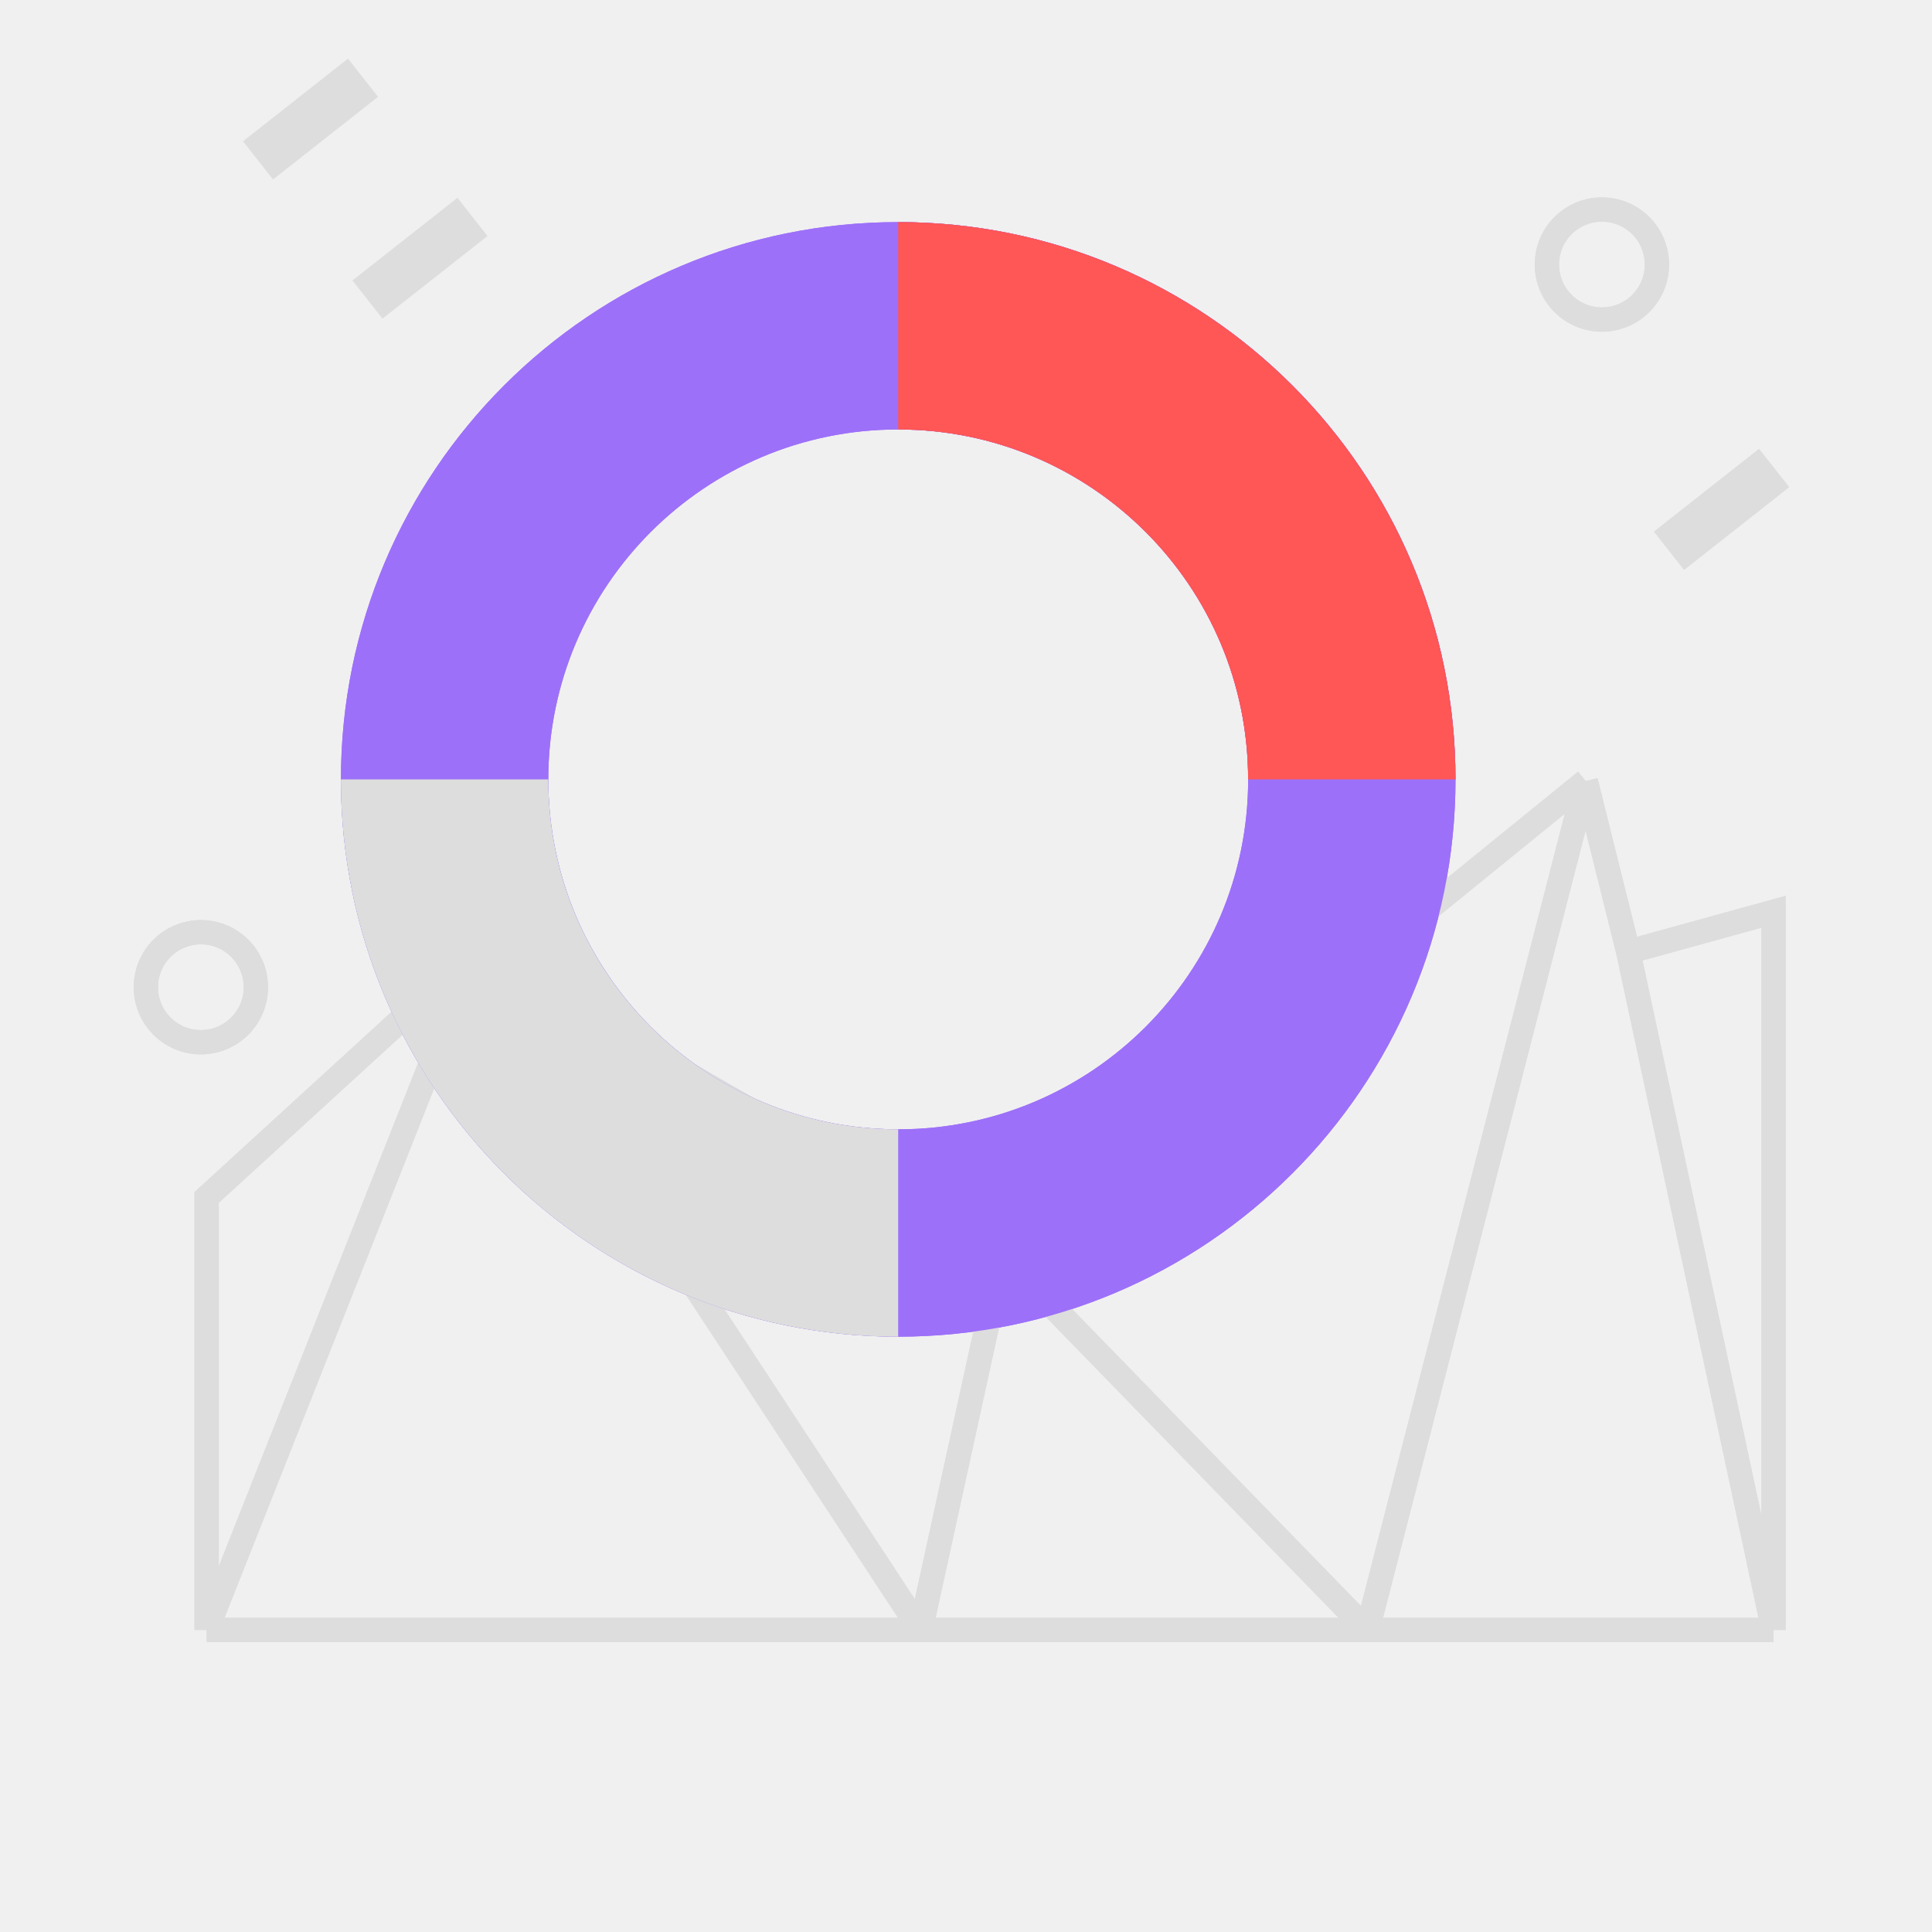
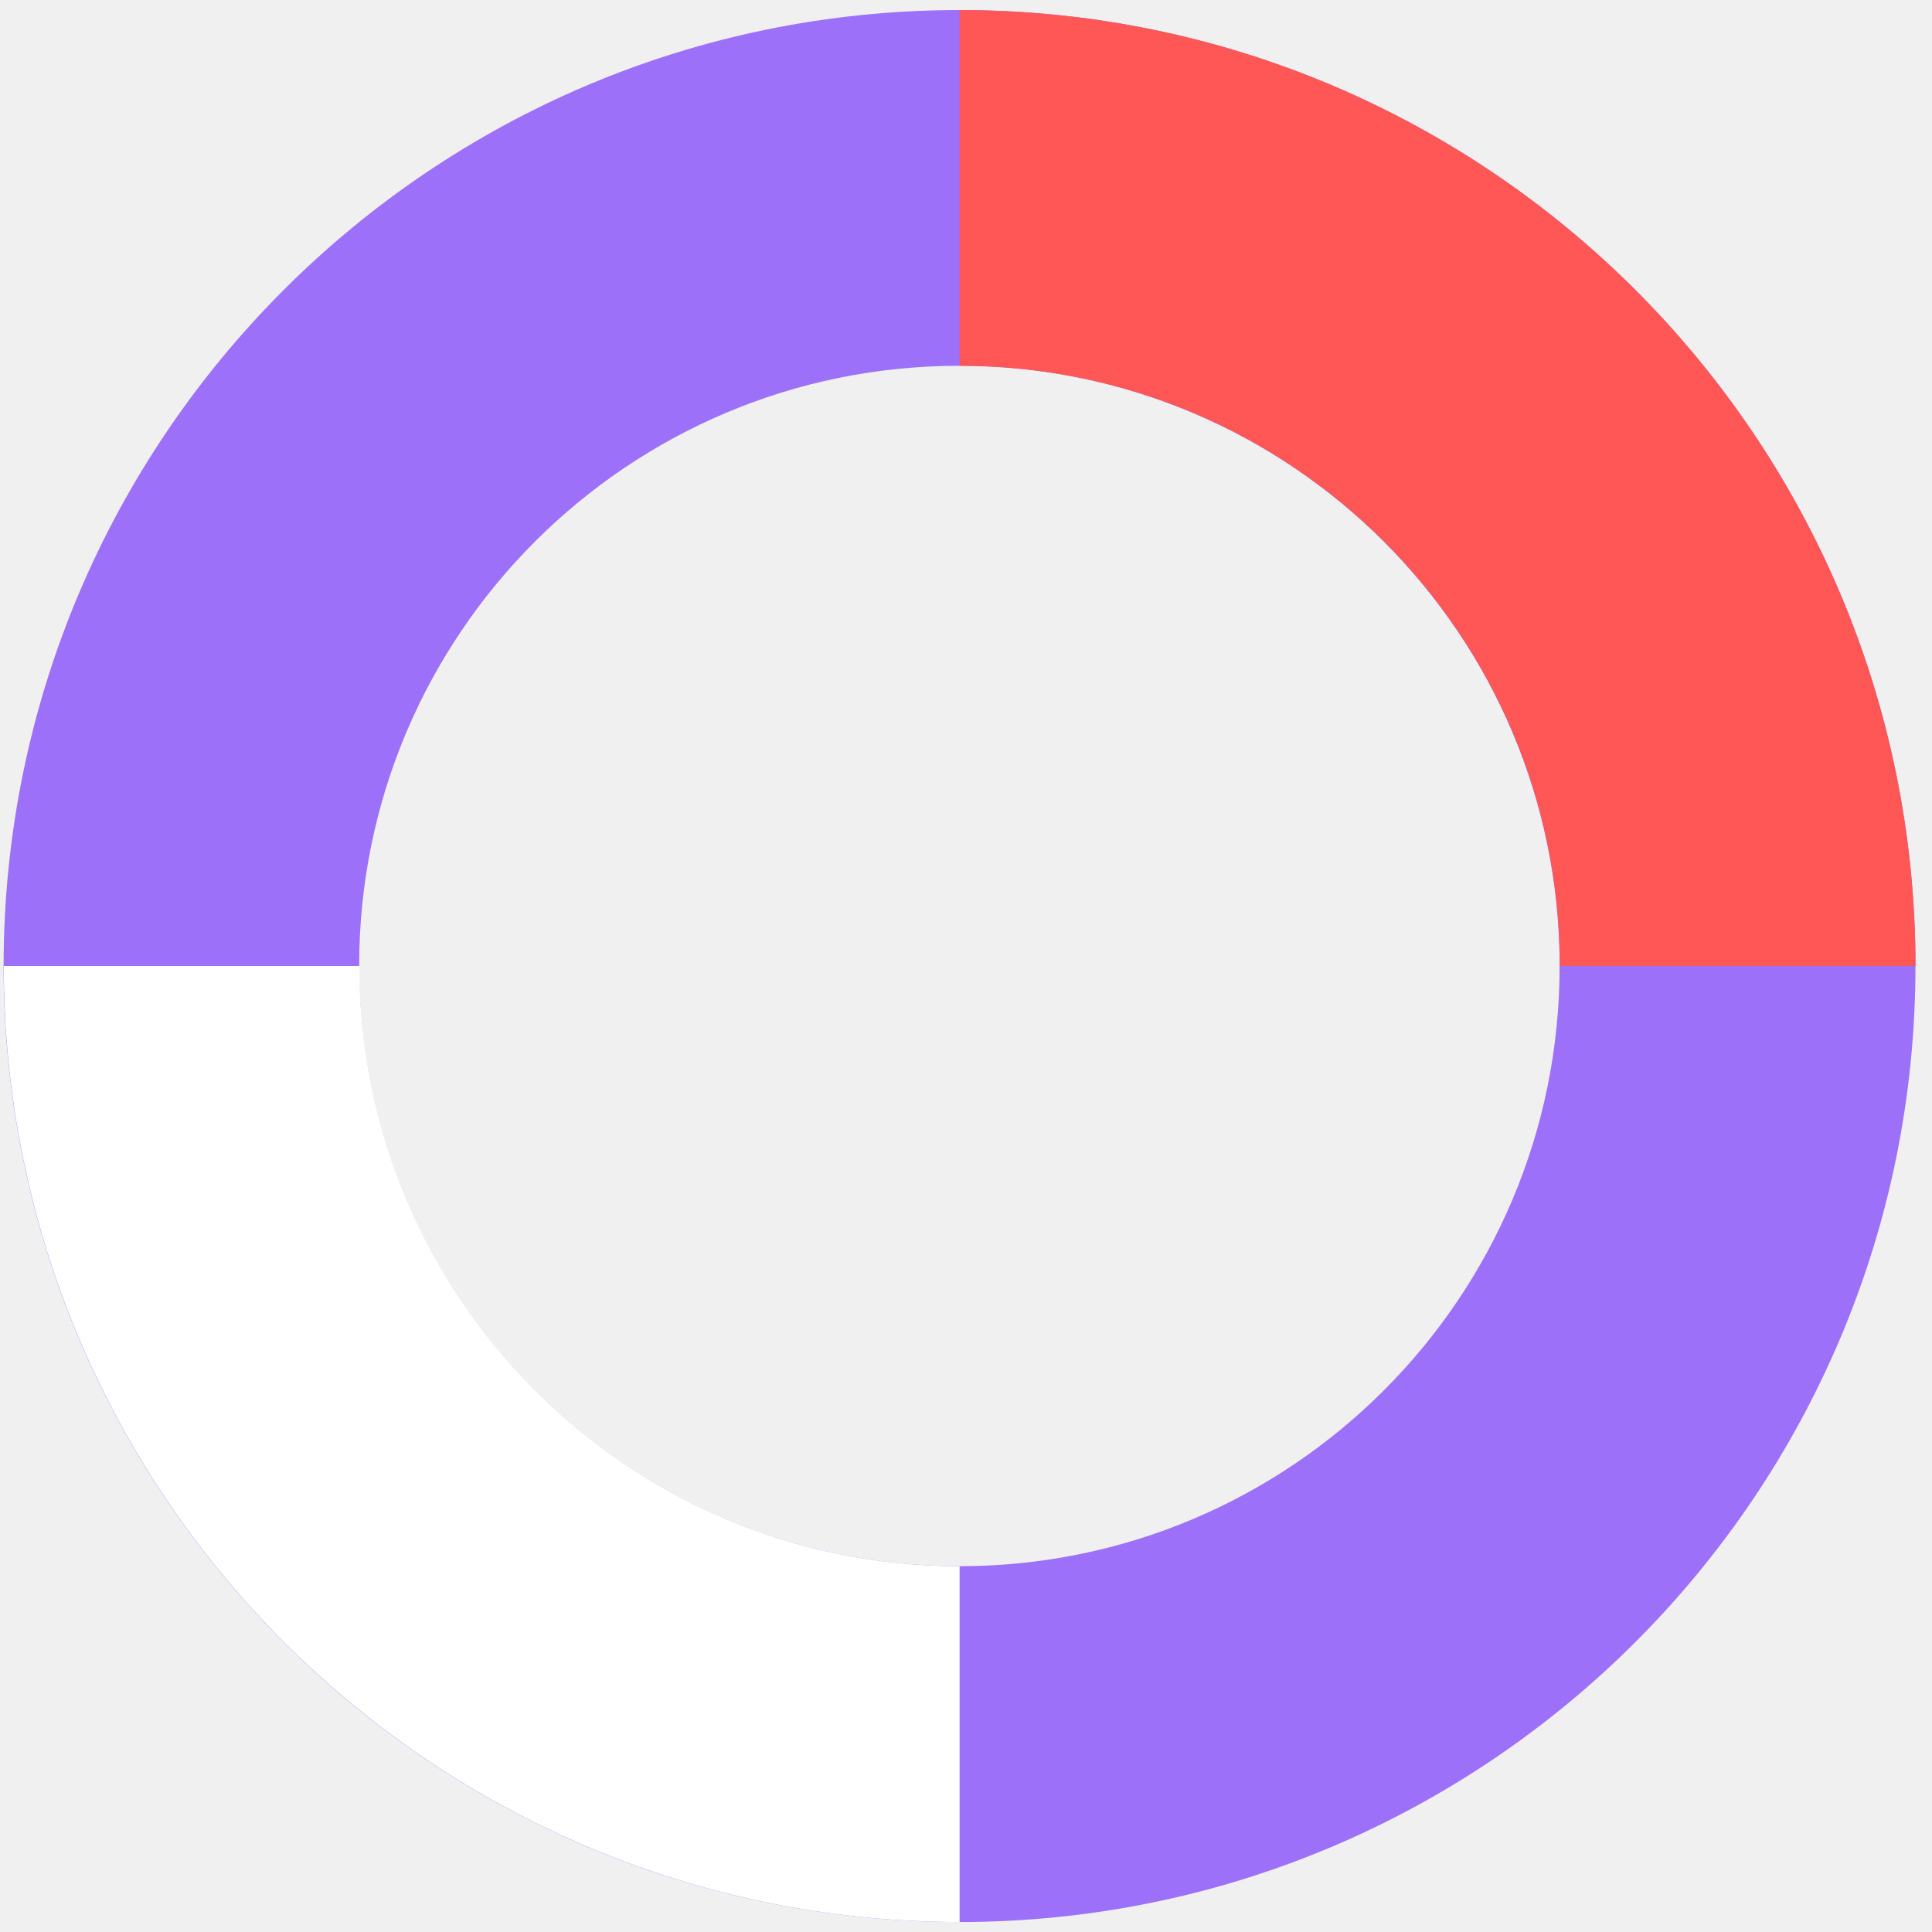
- <svg xmlns="http://www.w3.org/2000/svg" width="32" height="32" viewBox="0 0 137 159" fill="none">
-   <circle cx="120.834" cy="21.771" r="4.527" stroke="#dddddd" stroke-width="2" />
-   <circle cx="5.531" cy="81.246" r="4.527" stroke="#dddddd" stroke-width="2" />
-   <path fill-rule="evenodd" clip-rule="evenodd" d="M136.241 40.09L127.598 46.894L125.124 43.751L133.767 36.947L136.241 40.09Z" fill="#dddddd" />
-   <path d="M28.106 78.332L6.005 98.547V134.143M28.106 78.332L71.505 103.279M28.106 78.332L6.005 134.143M28.106 78.332L64.758 134.143M71.505 103.279L119.505 64.279M71.505 103.279L101.531 134.143M71.505 103.279L64.758 134.143M119.505 64.279L123.005 78.332M119.505 64.279L101.531 134.143M123.005 78.332L134.957 75.037V134.143M123.005 78.332L134.957 134.143M134.957 134.143H101.531M6.005 134.143H64.758M101.531 134.143H64.758" stroke="#dddddd" stroke-width="2" />
-   <path fill-rule="evenodd" clip-rule="evenodd" d="M62.922 110.007C88.252 110.007 108.786 89.472 108.786 64.143C108.786 38.813 88.252 18.279 62.922 18.279C37.592 18.279 17.058 38.813 17.058 64.143C17.058 89.472 37.592 110.007 62.922 110.007ZM62.922 92.941C78.827 92.941 91.721 80.047 91.721 64.142C91.721 48.237 78.827 35.344 62.922 35.344C47.017 35.344 34.124 48.237 34.124 64.142C34.124 80.047 47.017 92.941 62.922 92.941Z" fill="#9D70F9" />
-   <path fill-rule="evenodd" clip-rule="evenodd" d="M108.782 64.143C108.782 38.813 88.248 18.279 62.919 18.279V35.344C78.824 35.344 91.717 48.238 91.717 64.142C91.717 64.142 91.717 64.142 91.717 64.143L108.782 64.143Z" fill="#FF5656" />
-   <path fill-rule="evenodd" clip-rule="evenodd" d="M17.056 64.143C17.056 64.143 17.056 64.143 17.056 64.143C17.056 89.473 37.59 110.006 62.919 110.007V92.942C47.014 92.941 34.121 80.048 34.121 64.143C34.121 64.143 34.121 64.143 34.121 64.143H17.056Z" fill="#dddddd" />
-   <circle cx="120.834" cy="21.771" r="4.527" stroke="#dddddd" stroke-width="2" />
-   <circle cx="5.531" cy="81.246" r="4.527" stroke="#dddddd" stroke-width="2" />
-   <path fill-rule="evenodd" clip-rule="evenodd" d="M136.241 40.09L127.598 46.894L125.124 43.751L133.767 36.947L136.241 40.09Z" fill="#dddddd" />
-   <path d="M28.106 78.332L6.005 98.547V134.143M28.106 78.332L71.505 103.279M28.106 78.332L6.005 134.143M28.106 78.332L64.758 134.143M71.505 103.279L119.505 64.279M71.505 103.279L101.531 134.143M71.505 103.279L64.758 134.143M119.505 64.279L123.005 78.332M119.505 64.279L101.531 134.143M123.005 78.332L134.957 75.037V134.143M123.005 78.332L134.957 134.143M134.957 134.143H101.531M6.005 134.143H64.758M101.531 134.143H64.758" stroke="#dddddd" stroke-width="2" />
-   <path fill-rule="evenodd" clip-rule="evenodd" d="M62.922 110.007C88.252 110.007 108.786 89.472 108.786 64.143C108.786 38.813 88.252 18.279 62.922 18.279C37.592 18.279 17.058 38.813 17.058 64.143C17.058 89.472 37.592 110.007 62.922 110.007ZM62.922 92.941C78.827 92.941 91.721 80.047 91.721 64.142C91.721 48.237 78.827 35.344 62.922 35.344C47.017 35.344 34.124 48.237 34.124 64.142C34.124 80.047 47.017 92.941 62.922 92.941Z" fill="#9D70F9" />
-   <path fill-rule="evenodd" clip-rule="evenodd" d="M108.782 64.143C108.782 38.813 88.248 18.279 62.919 18.279V35.344C78.824 35.344 91.717 48.238 91.717 64.142C91.717 64.142 91.717 64.142 91.717 64.143L108.782 64.143Z" fill="#FF5656" />
-   <path fill-rule="evenodd" clip-rule="evenodd" d="M17.056 64.143C17.056 64.143 17.056 64.143 17.056 64.143C17.056 89.473 37.59 110.006 62.919 110.007V92.942C47.014 92.941 34.121 80.048 34.121 64.143C34.121 64.143 34.121 64.143 34.121 64.143H17.056Z" fill="#dddddd" />
-   <path fill-rule="evenodd" clip-rule="evenodd" d="M20.114 7.967L11.471 14.771L8.997 11.628L17.64 4.824L20.114 7.967Z" fill="#dddddd" />
-   <path fill-rule="evenodd" clip-rule="evenodd" d="M29.122 19.422L20.479 26.226L18.005 23.082L26.648 16.279L29.122 19.422Z" fill="#dddddd" />
+ <svg xmlns="http://www.w3.org/2000/svg" width="32" height="32" viewBox="0 0 96 95" fill="none">
+   <path fill-rule="evenodd" clip-rule="evenodd" d="M47.679 95.004C73.912 95.004 95.178 73.734 95.178 47.5C95.178 21.266 73.912 0 47.679 0C21.445 0 0.179 21.266 0.179 47.5C0.179 73.734 21.445 95.004 47.679 95.004ZM47.671 77.324C64.143 77.324 77.497 63.972 77.497 47.5C77.497 31.028 64.143 17.675 47.671 17.675C31.199 17.675 17.846 31.028 17.846 47.5C17.846 63.972 31.199 77.324 47.671 77.324Z" fill="#9D70F9" />
+   <path fill-rule="evenodd" clip-rule="evenodd" d="M95.181 47.499C95.18 21.266 73.915 0.001 47.683 0V17.675H47.684C64.156 17.675 77.509 31.027 77.509 47.499H95.181Z" fill="#FF5656" />
+   <path fill-rule="evenodd" clip-rule="evenodd" d="M0.188 47.501C0.188 73.734 21.451 94.994 47.682 95.004V77.324C31.212 77.324 17.858 63.974 17.858 47.503V47.501H0.188Z" fill="white" />
</svg>
